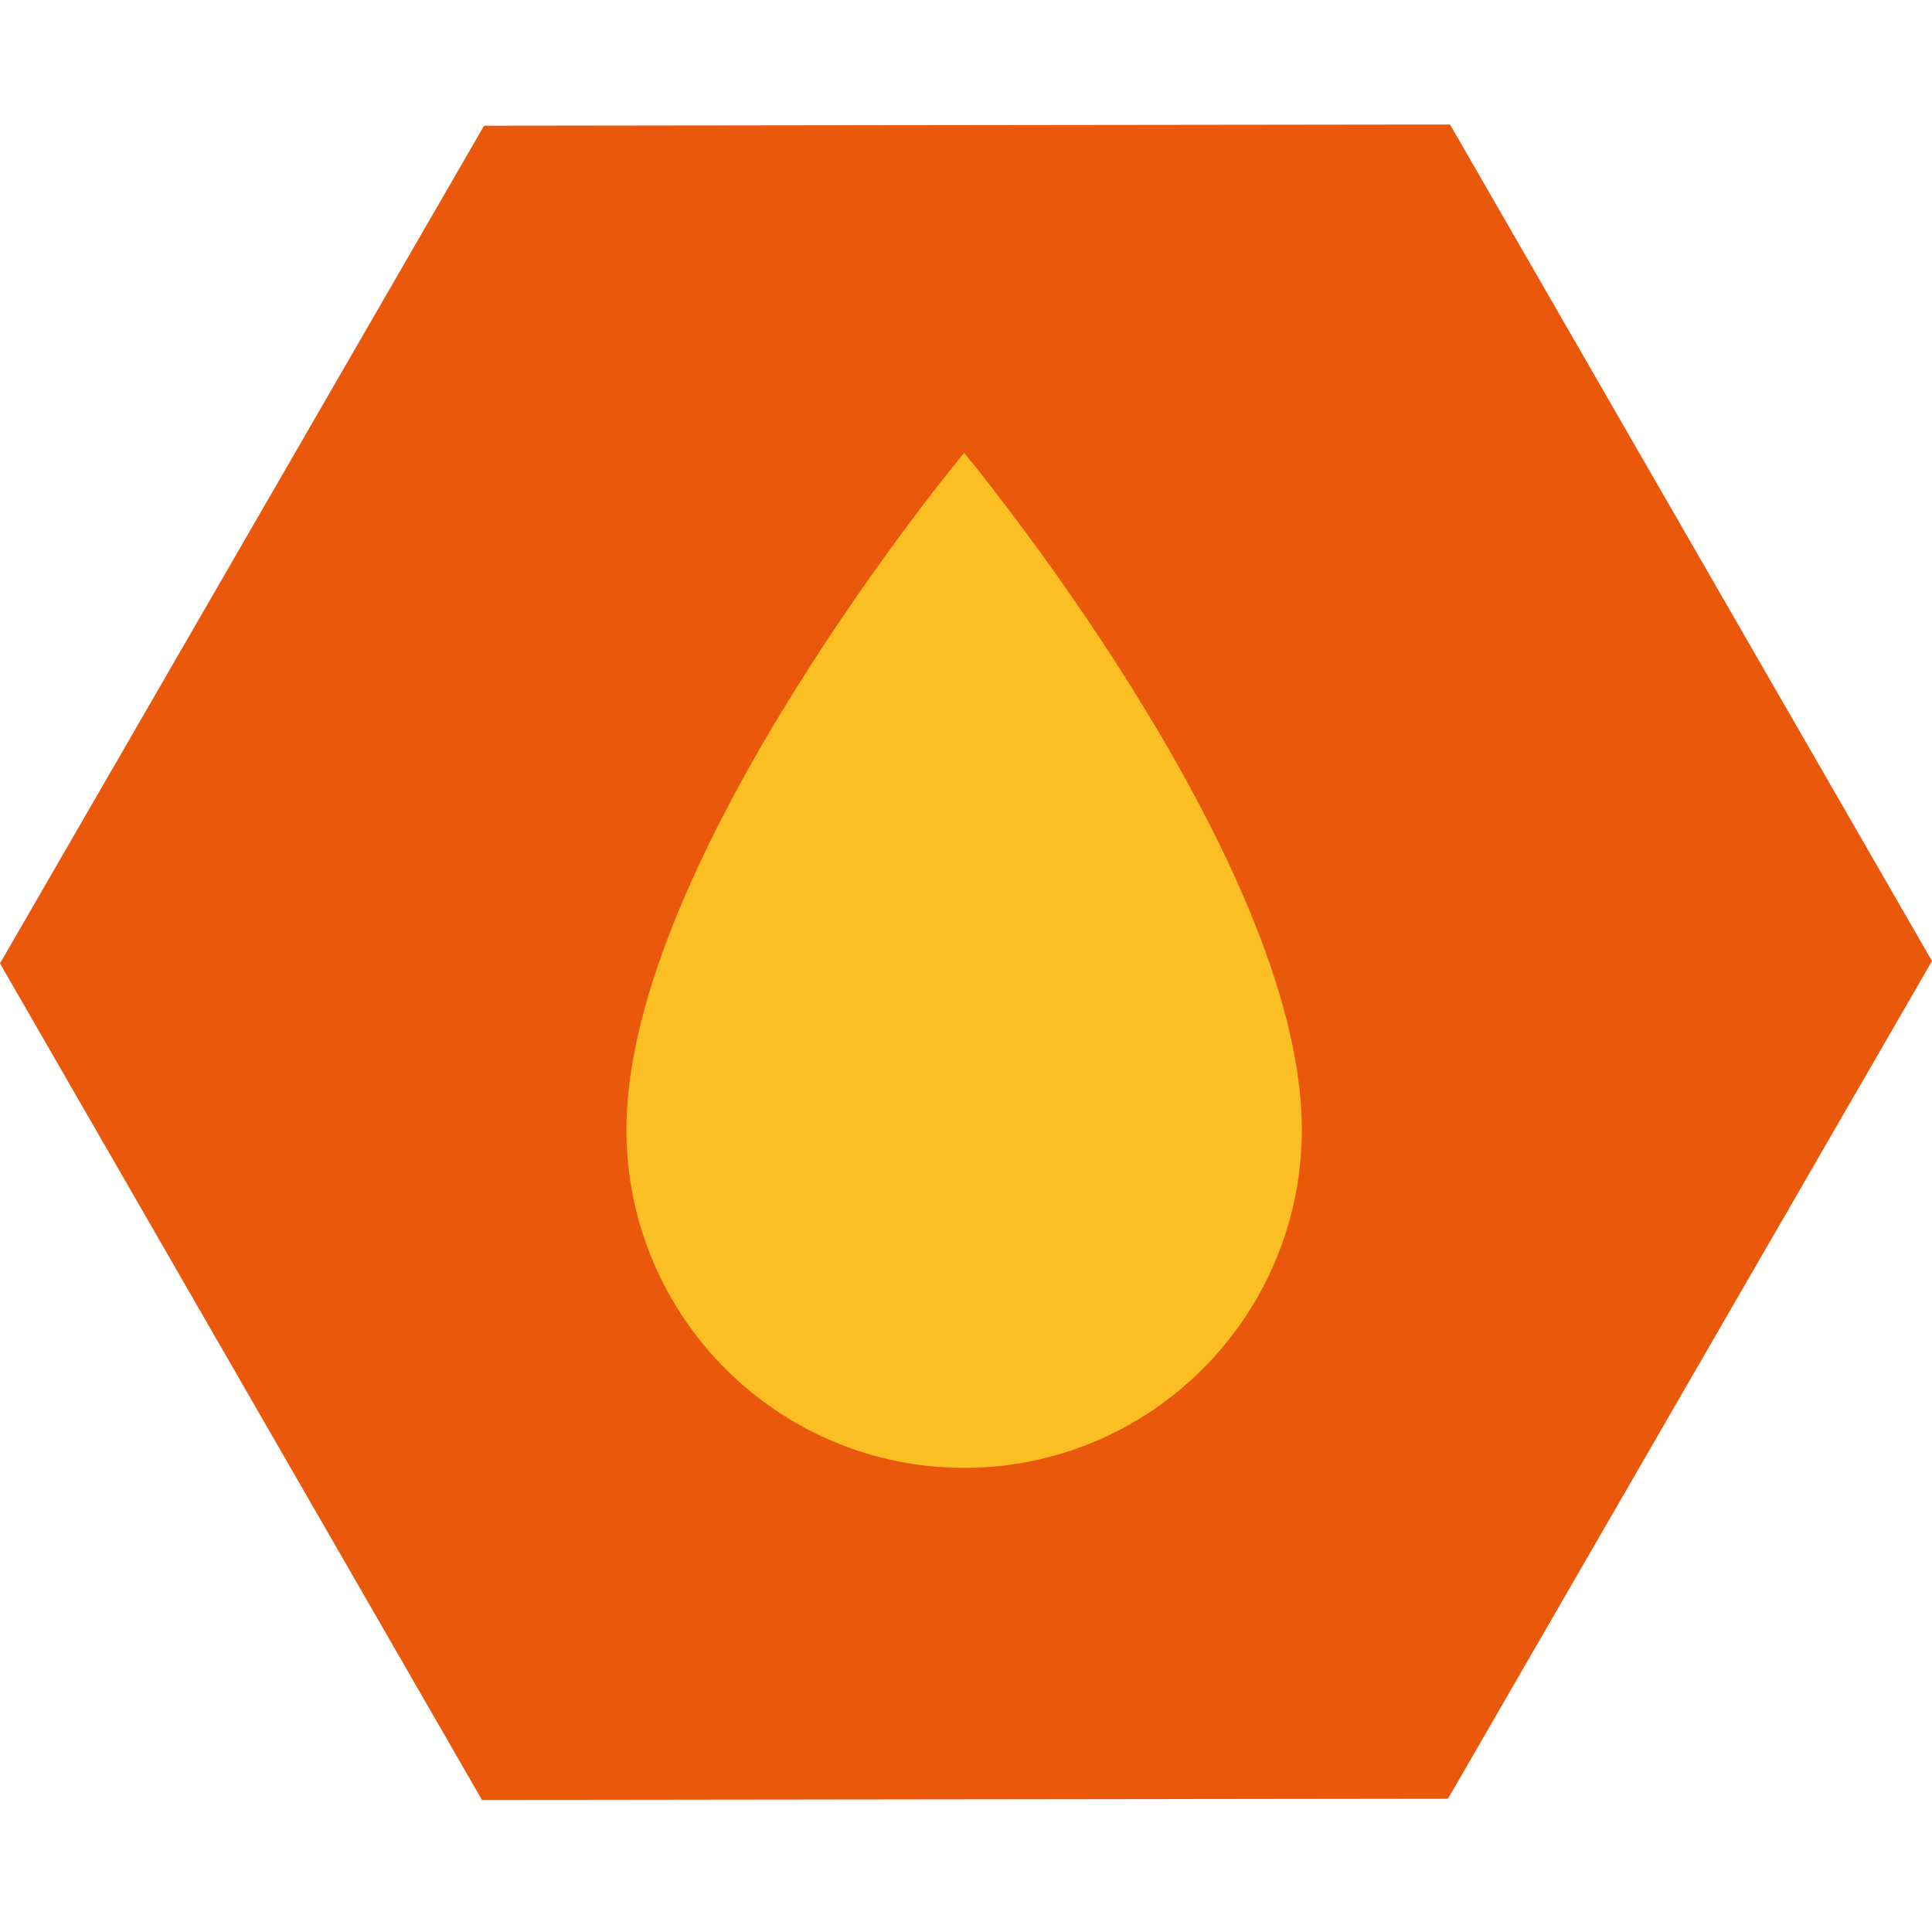
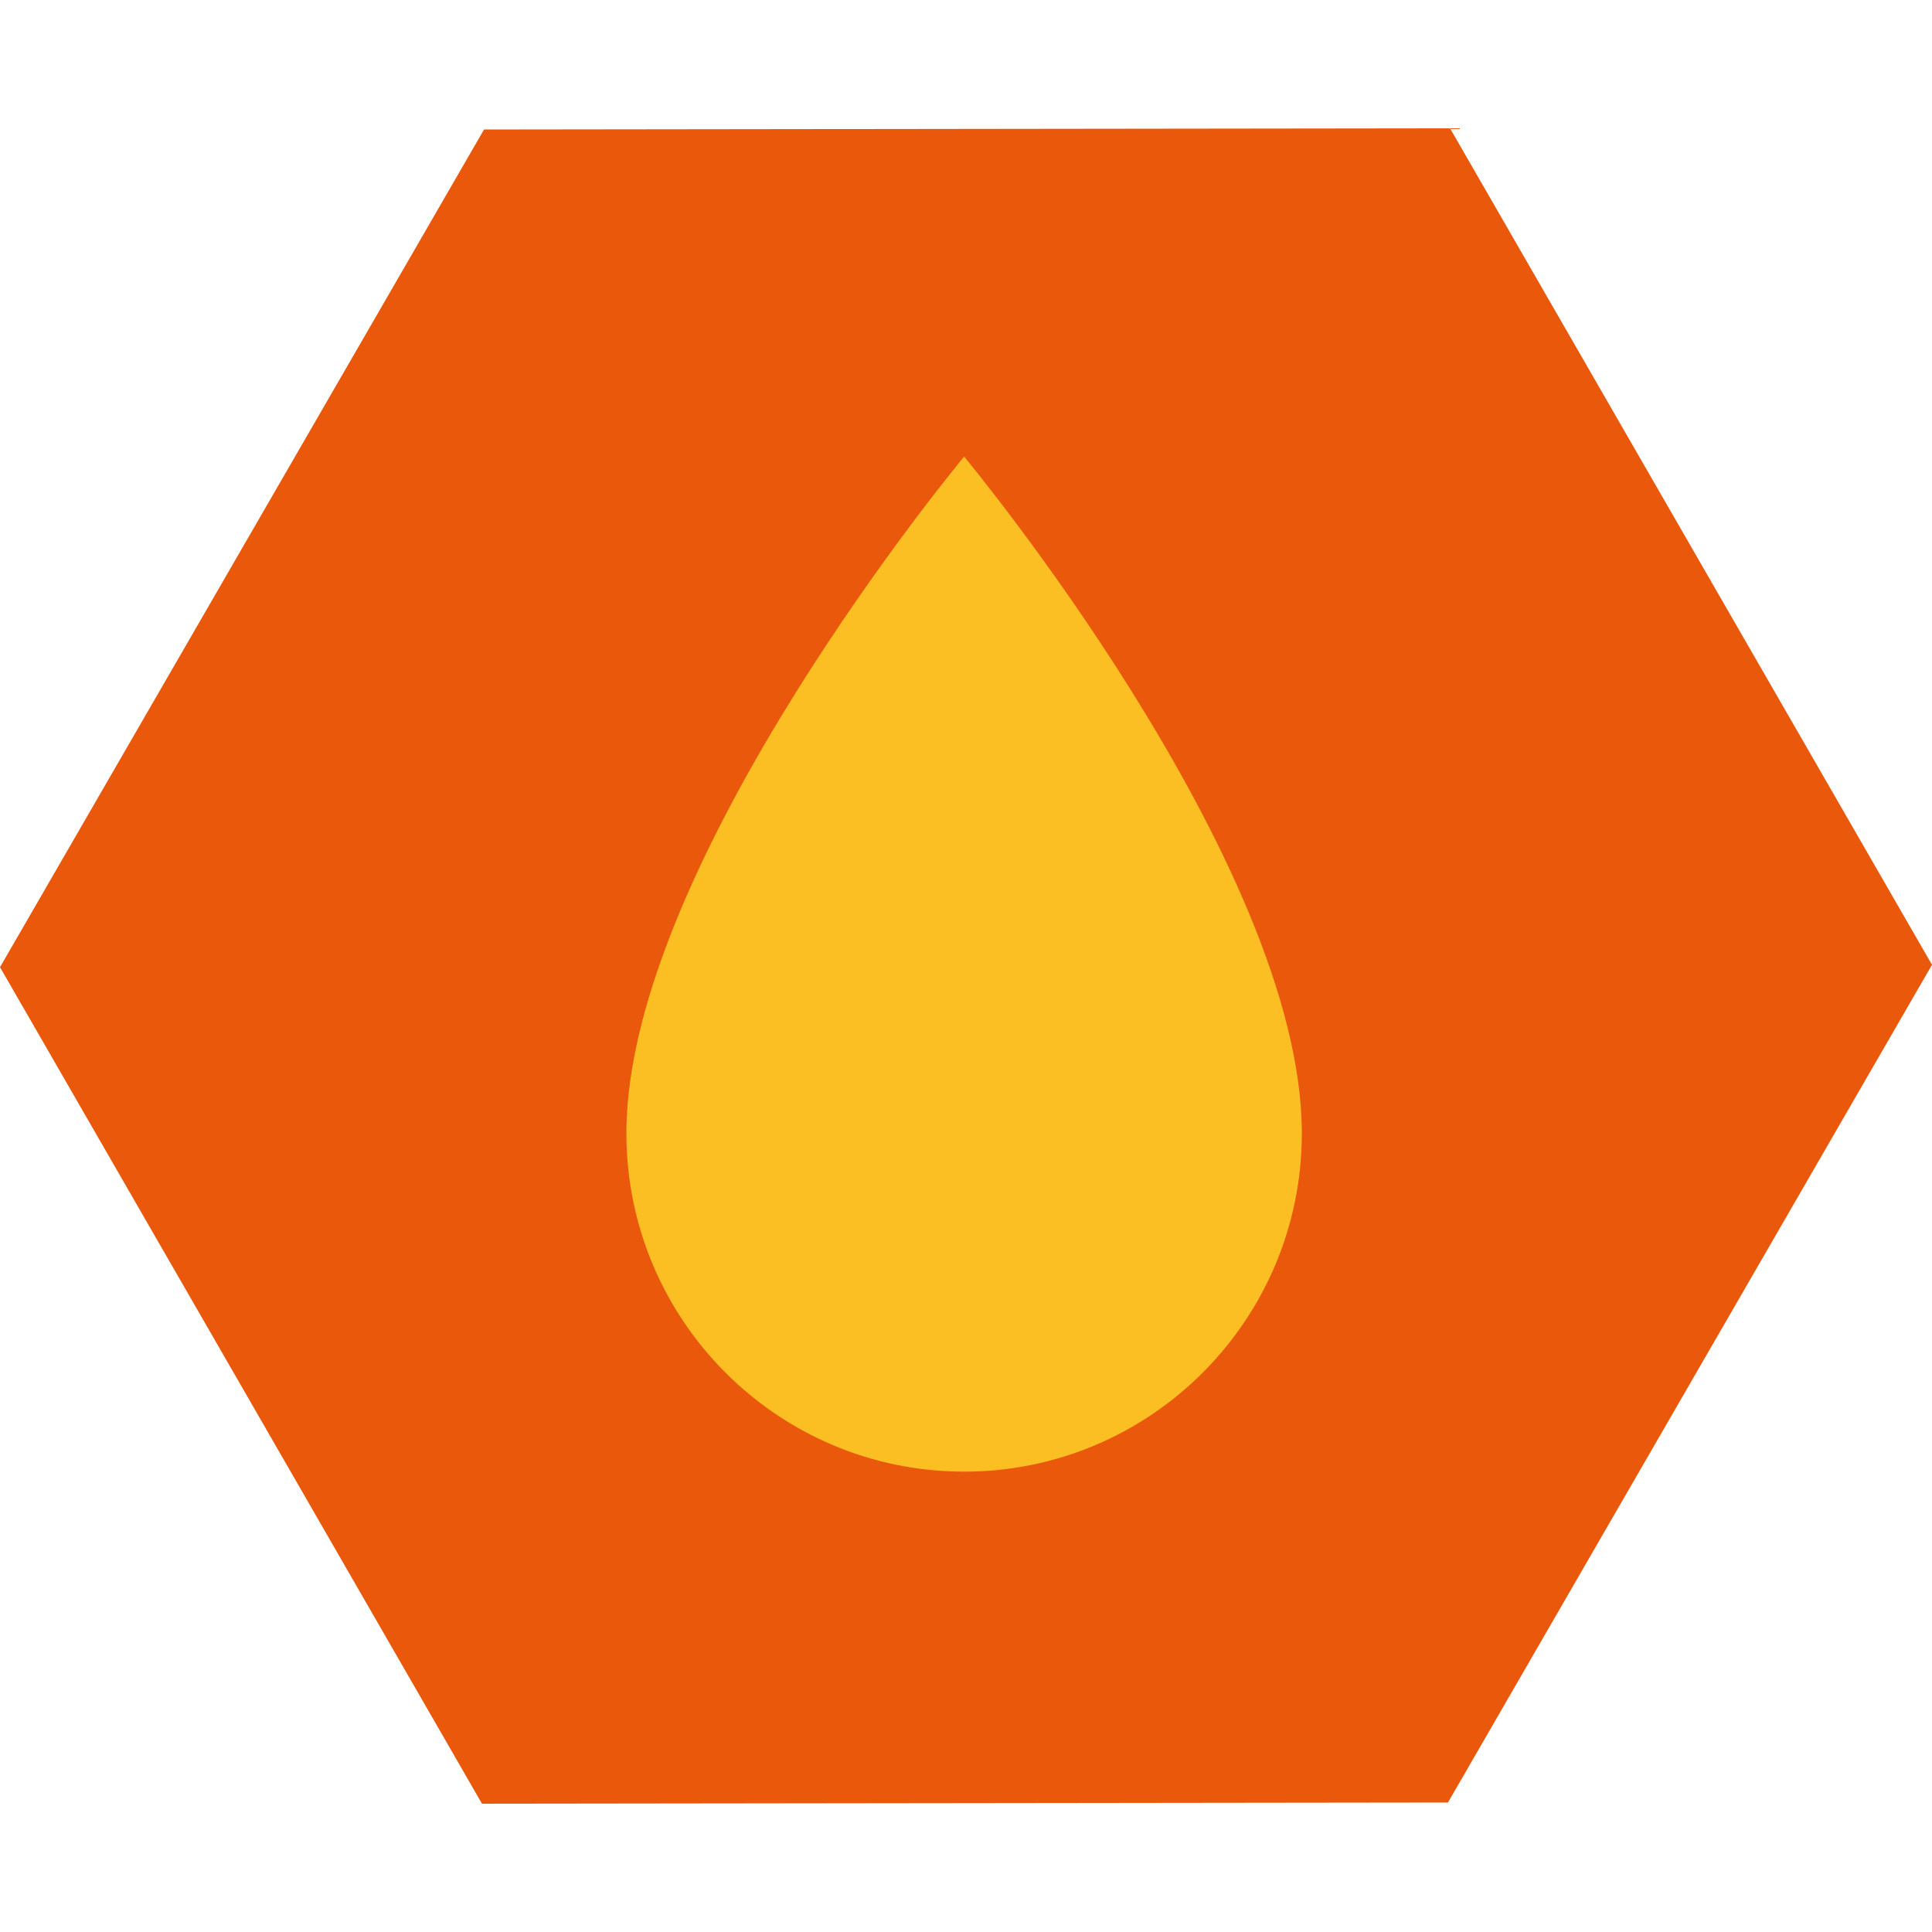
<svg xmlns="http://www.w3.org/2000/svg" width="1024px" height="1024px" viewBox="0 0 1024 1024" version="1.1">
-   <g id="foundry-logo-nobg" stroke="none" fill="none" fill-rule="evenodd" stroke-width="1">
-     <g id="Group" transform="translate(0, 66)">
-       <polygon id="Polygon" fill="#EA580C" points="768.548 0 1024 443.368 767.452 887.368 255.452 888 0 444.632 256.548 0.632" />
-       <path d="M511,174 C511,174 690,389.2 690,532.667 C690,631.659 609.808,712 511,712 C412.192,712 332,631.659 332,532.667 C332,389.2 511,174 511,174 Z" id="Path" fill="#FBBF24" />
+   <g id="demo-foundry/favicon" stroke="none" fill="none" fill-rule="evenodd">
+     <g id="foundry-logo-nobg">
+       <polygon id="Polygon" fill="#EA580C" points="768.548 68 1024 511.368 767.452 955.368 255.452 956 0 512.632 256.548 68.632" />
+       <path d="M511,242 C511,242 690,457.2 690,600.667 C690,699.659 609.808,780 511,780 C412.192,780 332,699.659 332,600.667 C332,457.2 511,242 511,242 Z" id="Path" fill="#FBBF24" />
    </g>
  </g>
</svg>
